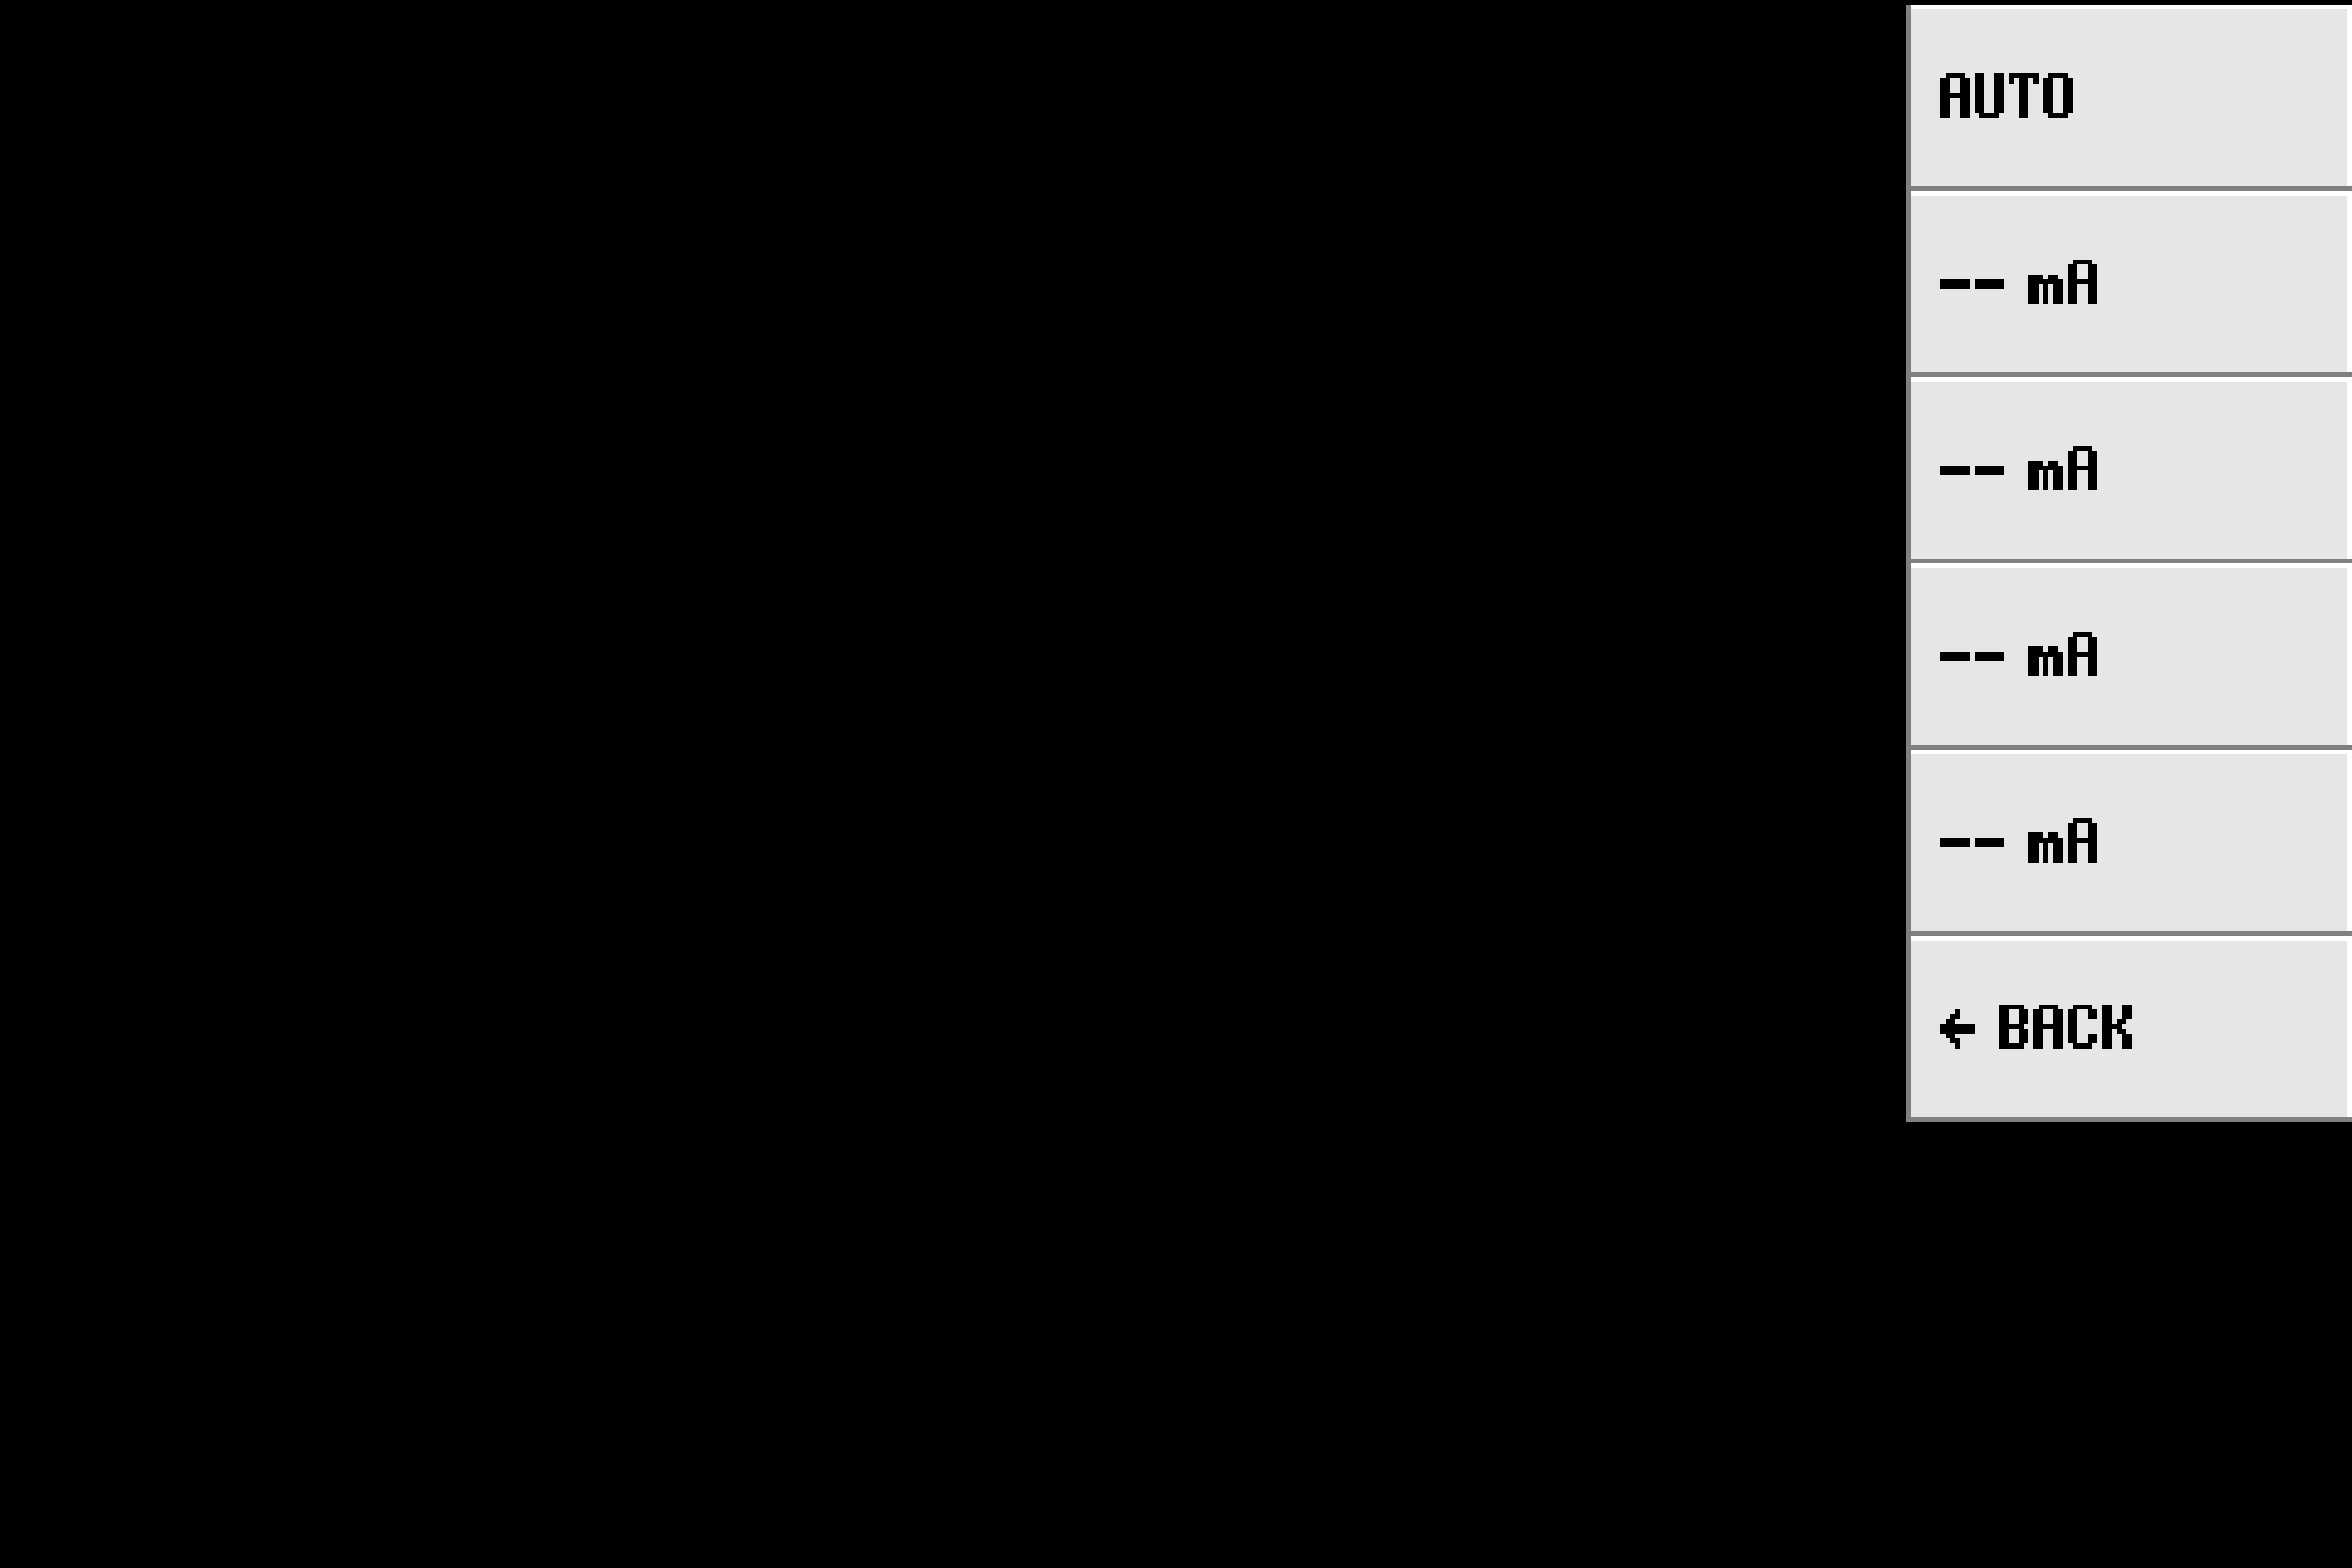
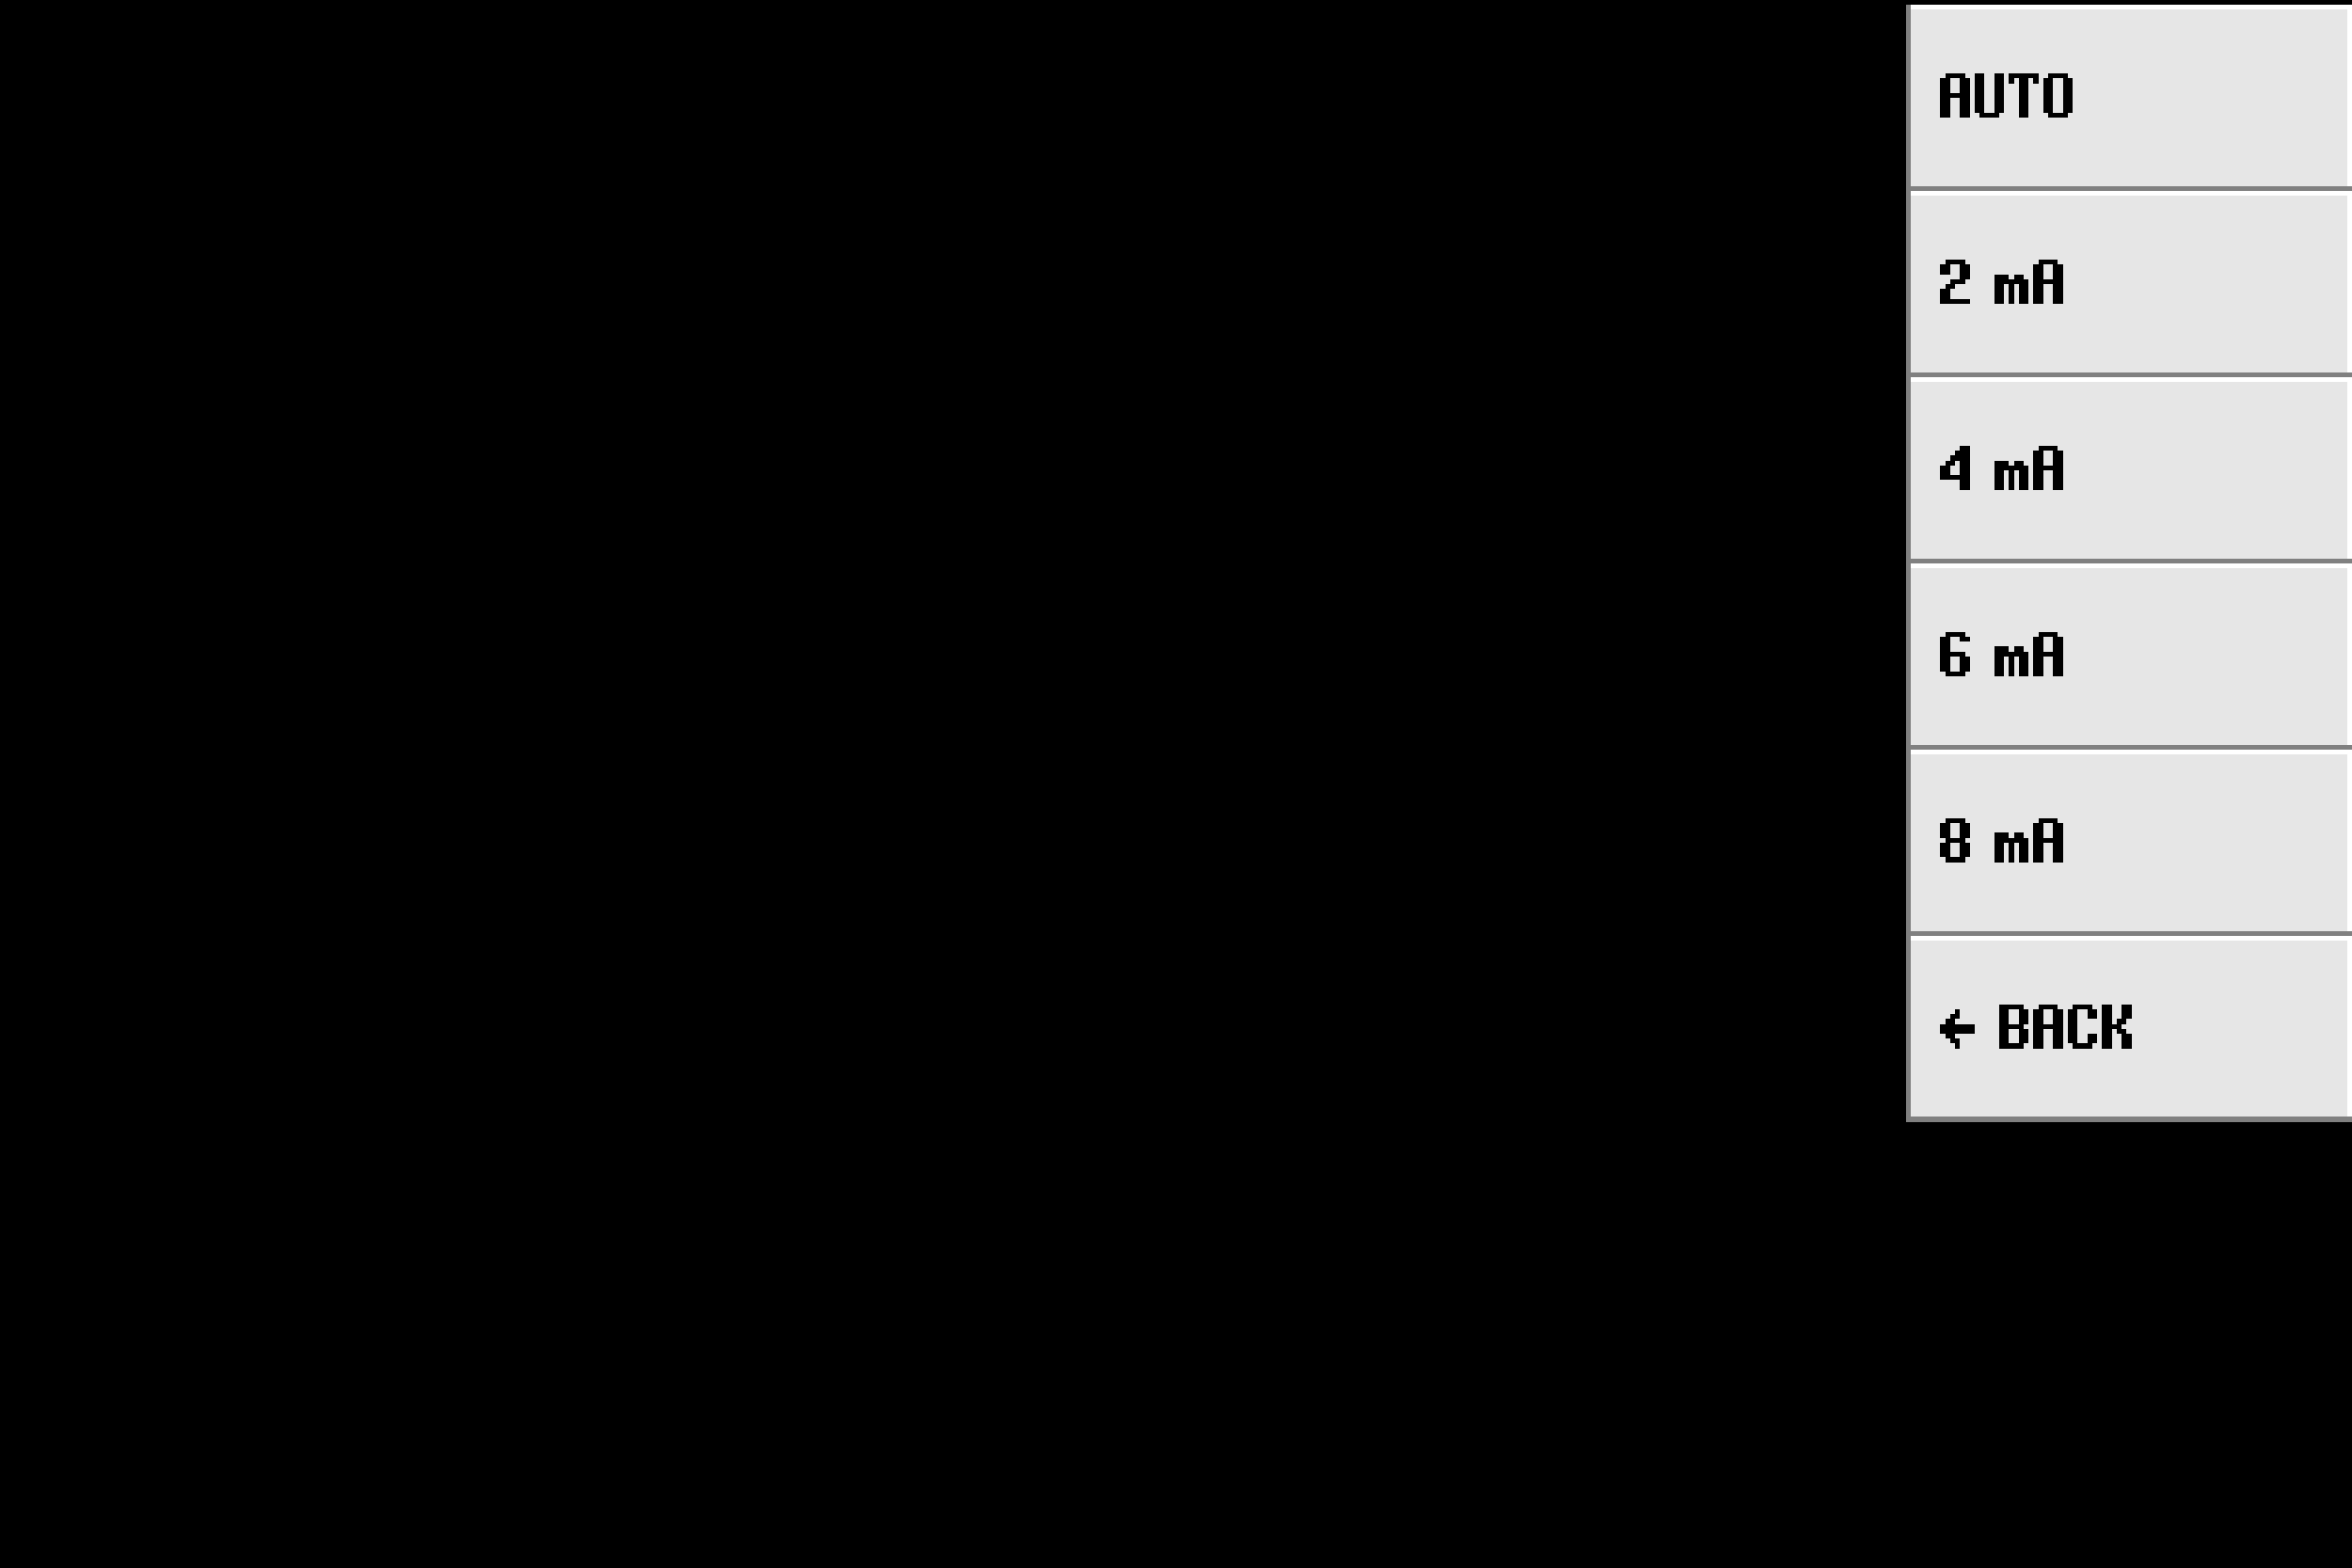
<svg xmlns="http://www.w3.org/2000/svg" viewBox="0 0 480 320" width="480" height="320" shape-rendering="crispEdges">
  <rect x="0" y="0" width="480" height="320" fill="#000000" />
  <rect x="389" y="1" width="91" height="1" fill="#ffffff" />
  <rect x="389" y="1" width="1" height="38" fill="#808080" />
  <rect x="479" y="1" width="1" height="38" fill="#ffffff" />
  <rect x="389" y="38" width="91" height="1" fill="#808080" />
  <rect x="390" y="2" width="89" height="36" fill="#e6e6e6" />
  <g data-font="x7x11b">
    <path fill="#000000" d="M397 15h1v1h-1zM398 15h1v1h-1zM399 15h1v1h-1zM400 15h1v1h-1zM396 16h1v1h-1zM397 16h1v1h-1zM400 16h1v1h-1zM401 16h1v1h-1zM396 17h1v1h-1zM397 17h1v1h-1zM400 17h1v1h-1zM401 17h1v1h-1zM396 18h1v1h-1zM397 18h1v1h-1zM400 18h1v1h-1zM401 18h1v1h-1zM396 19h1v1h-1zM397 19h1v1h-1zM398 19h1v1h-1zM399 19h1v1h-1zM400 19h1v1h-1zM401 19h1v1h-1zM396 20h1v1h-1zM397 20h1v1h-1zM400 20h1v1h-1zM401 20h1v1h-1zM396 21h1v1h-1zM397 21h1v1h-1zM400 21h1v1h-1zM401 21h1v1h-1zM396 22h1v1h-1zM397 22h1v1h-1zM400 22h1v1h-1zM401 22h1v1h-1zM396 23h1v1h-1zM397 23h1v1h-1zM400 23h1v1h-1zM401 23h1v1h-1zM403 15h1v1h-1zM404 15h1v1h-1zM407 15h1v1h-1zM408 15h1v1h-1zM403 16h1v1h-1zM404 16h1v1h-1zM407 16h1v1h-1zM408 16h1v1h-1zM403 17h1v1h-1zM404 17h1v1h-1zM407 17h1v1h-1zM408 17h1v1h-1zM403 18h1v1h-1zM404 18h1v1h-1zM407 18h1v1h-1zM408 18h1v1h-1zM403 19h1v1h-1zM404 19h1v1h-1zM407 19h1v1h-1zM408 19h1v1h-1zM403 20h1v1h-1zM404 20h1v1h-1zM407 20h1v1h-1zM408 20h1v1h-1zM403 21h1v1h-1zM404 21h1v1h-1zM407 21h1v1h-1zM408 21h1v1h-1zM403 22h1v1h-1zM404 22h1v1h-1zM407 22h1v1h-1zM408 22h1v1h-1zM404 23h1v1h-1zM405 23h1v1h-1zM406 23h1v1h-1zM407 23h1v1h-1zM410 15h1v1h-1zM411 15h1v1h-1zM412 15h1v1h-1zM413 15h1v1h-1zM414 15h1v1h-1zM415 15h1v1h-1zM410 16h1v1h-1zM412 16h1v1h-1zM413 16h1v1h-1zM415 16h1v1h-1zM412 17h1v1h-1zM413 17h1v1h-1zM412 18h1v1h-1zM413 18h1v1h-1zM412 19h1v1h-1zM413 19h1v1h-1zM412 20h1v1h-1zM413 20h1v1h-1zM412 21h1v1h-1zM413 21h1v1h-1zM412 22h1v1h-1zM413 22h1v1h-1zM412 23h1v1h-1zM413 23h1v1h-1zM418 15h1v1h-1zM419 15h1v1h-1zM420 15h1v1h-1zM421 15h1v1h-1zM417 16h1v1h-1zM418 16h1v1h-1zM421 16h1v1h-1zM422 16h1v1h-1zM417 17h1v1h-1zM418 17h1v1h-1zM421 17h1v1h-1zM422 17h1v1h-1zM417 18h1v1h-1zM418 18h1v1h-1zM421 18h1v1h-1zM422 18h1v1h-1zM417 19h1v1h-1zM418 19h1v1h-1zM421 19h1v1h-1zM422 19h1v1h-1zM417 20h1v1h-1zM418 20h1v1h-1zM421 20h1v1h-1zM422 20h1v1h-1zM417 21h1v1h-1zM418 21h1v1h-1zM421 21h1v1h-1zM422 21h1v1h-1zM417 22h1v1h-1zM418 22h1v1h-1zM421 22h1v1h-1zM422 22h1v1h-1zM418 23h1v1h-1zM419 23h1v1h-1zM420 23h1v1h-1zM421 23h1v1h-1z" />
  </g>
  <rect x="389" y="39" width="91" height="1" fill="#ffffff" />
  <rect x="389" y="39" width="1" height="38" fill="#808080" />
  <rect x="479" y="39" width="1" height="38" fill="#ffffff" />
  <rect x="389" y="76" width="91" height="1" fill="#808080" />
  <rect x="390" y="40" width="89" height="36" fill="#e6e6e6" />
  <g data-font="x7x11b">
-     <path fill="#000000" d="M396 57h1v1h-1zM397 57h1v1h-1zM398 57h1v1h-1zM399 57h1v1h-1zM400 57h1v1h-1zM401 57h1v1h-1zM396 58h1v1h-1zM397 58h1v1h-1zM398 58h1v1h-1zM399 58h1v1h-1zM400 58h1v1h-1zM401 58h1v1h-1zM403 57h1v1h-1zM404 57h1v1h-1zM405 57h1v1h-1zM406 57h1v1h-1zM407 57h1v1h-1zM408 57h1v1h-1zM403 58h1v1h-1zM404 58h1v1h-1zM405 58h1v1h-1zM406 58h1v1h-1zM407 58h1v1h-1zM408 58h1v1h-1zM414 56h1v1h-1zM415 56h1v1h-1zM416 56h1v1h-1zM418 56h1v1h-1zM419 56h1v1h-1zM414 57h1v1h-1zM415 57h1v1h-1zM416 57h1v1h-1zM417 57h1v1h-1zM418 57h1v1h-1zM419 57h1v1h-1zM420 57h1v1h-1zM414 58h1v1h-1zM415 58h1v1h-1zM417 58h1v1h-1zM419 58h1v1h-1zM420 58h1v1h-1zM414 59h1v1h-1zM415 59h1v1h-1zM417 59h1v1h-1zM419 59h1v1h-1zM420 59h1v1h-1zM414 60h1v1h-1zM415 60h1v1h-1zM417 60h1v1h-1zM419 60h1v1h-1zM420 60h1v1h-1zM414 61h1v1h-1zM415 61h1v1h-1zM417 61h1v1h-1zM419 61h1v1h-1zM420 61h1v1h-1zM423 53h1v1h-1zM424 53h1v1h-1zM425 53h1v1h-1zM426 53h1v1h-1zM422 54h1v1h-1zM423 54h1v1h-1zM426 54h1v1h-1zM427 54h1v1h-1zM422 55h1v1h-1zM423 55h1v1h-1zM426 55h1v1h-1zM427 55h1v1h-1zM422 56h1v1h-1zM423 56h1v1h-1zM426 56h1v1h-1zM427 56h1v1h-1zM422 57h1v1h-1zM423 57h1v1h-1zM424 57h1v1h-1zM425 57h1v1h-1zM426 57h1v1h-1zM427 57h1v1h-1zM422 58h1v1h-1zM423 58h1v1h-1zM426 58h1v1h-1zM427 58h1v1h-1zM422 59h1v1h-1zM423 59h1v1h-1zM426 59h1v1h-1zM427 59h1v1h-1zM422 60h1v1h-1zM423 60h1v1h-1zM426 60h1v1h-1zM427 60h1v1h-1zM422 61h1v1h-1zM423 61h1v1h-1zM426 61h1v1h-1zM427 61h1v1h-1z" />
+     <path fill="#000000" d="M397 53h1v1h-1zM398 53h1v1h-1zM399 53h1v1h-1zM400 53h1v1h-1zM396 54h1v1h-1zM397 54h1v1h-1zM400 54h1v1h-1zM401 54h1v1h-1zM396 55h1v1h-1zM397 55h1v1h-1zM400 55h1v1h-1zM401 55h1v1h-1zM400 56h1v1h-1zM401 56h1v1h-1zM398 57h1v1h-1zM399 57h1v1h-1zM400 57h1v1h-1zM397 58h1v1h-1zM398 58h1v1h-1zM396 59h1v1h-1zM397 59h1v1h-1zM396 60h1v1h-1zM397 60h1v1h-1zM396 61h1v1h-1zM397 61h1v1h-1zM398 61h1v1h-1zM399 61h1v1h-1zM400 61h1v1h-1zM401 61h1v1h-1zM407 56h1v1h-1zM408 56h1v1h-1zM409 56h1v1h-1zM411 56h1v1h-1zM412 56h1v1h-1zM407 57h1v1h-1zM408 57h1v1h-1zM409 57h1v1h-1zM410 57h1v1h-1zM411 57h1v1h-1zM412 57h1v1h-1zM413 57h1v1h-1zM407 58h1v1h-1zM408 58h1v1h-1zM410 58h1v1h-1zM412 58h1v1h-1zM413 58h1v1h-1zM407 59h1v1h-1zM408 59h1v1h-1zM410 59h1v1h-1zM412 59h1v1h-1zM413 59h1v1h-1zM407 60h1v1h-1zM408 60h1v1h-1zM410 60h1v1h-1zM412 60h1v1h-1zM413 60h1v1h-1zM407 61h1v1h-1zM408 61h1v1h-1zM410 61h1v1h-1zM412 61h1v1h-1zM413 61h1v1h-1zM416 53h1v1h-1zM417 53h1v1h-1zM418 53h1v1h-1zM419 53h1v1h-1zM415 54h1v1h-1zM416 54h1v1h-1zM419 54h1v1h-1zM420 54h1v1h-1zM415 55h1v1h-1zM416 55h1v1h-1zM419 55h1v1h-1zM420 55h1v1h-1zM415 56h1v1h-1zM416 56h1v1h-1zM419 56h1v1h-1zM420 56h1v1h-1zM415 57h1v1h-1zM416 57h1v1h-1zM417 57h1v1h-1zM418 57h1v1h-1zM419 57h1v1h-1zM420 57h1v1h-1zM415 58h1v1h-1zM416 58h1v1h-1zM419 58h1v1h-1zM420 58h1v1h-1zM415 59h1v1h-1zM416 59h1v1h-1zM419 59h1v1h-1zM420 59h1v1h-1zM415 60h1v1h-1zM416 60h1v1h-1zM419 60h1v1h-1zM420 60h1v1h-1zM415 61h1v1h-1zM416 61h1v1h-1zM419 61h1v1h-1zM420 61h1v1h-1z" />
  </g>
  <rect x="389" y="77" width="91" height="1" fill="#ffffff" />
  <rect x="389" y="77" width="1" height="38" fill="#808080" />
  <rect x="479" y="77" width="1" height="38" fill="#ffffff" />
  <rect x="389" y="114" width="91" height="1" fill="#808080" />
  <rect x="390" y="78" width="89" height="36" fill="#e6e6e6" />
  <g data-font="x7x11b">
-     <path fill="#000000" d="M396 95h1v1h-1zM397 95h1v1h-1zM398 95h1v1h-1zM399 95h1v1h-1zM400 95h1v1h-1zM401 95h1v1h-1zM396 96h1v1h-1zM397 96h1v1h-1zM398 96h1v1h-1zM399 96h1v1h-1zM400 96h1v1h-1zM401 96h1v1h-1zM403 95h1v1h-1zM404 95h1v1h-1zM405 95h1v1h-1zM406 95h1v1h-1zM407 95h1v1h-1zM408 95h1v1h-1zM403 96h1v1h-1zM404 96h1v1h-1zM405 96h1v1h-1zM406 96h1v1h-1zM407 96h1v1h-1zM408 96h1v1h-1zM414 94h1v1h-1zM415 94h1v1h-1zM416 94h1v1h-1zM418 94h1v1h-1zM419 94h1v1h-1zM414 95h1v1h-1zM415 95h1v1h-1zM416 95h1v1h-1zM417 95h1v1h-1zM418 95h1v1h-1zM419 95h1v1h-1zM420 95h1v1h-1zM414 96h1v1h-1zM415 96h1v1h-1zM417 96h1v1h-1zM419 96h1v1h-1zM420 96h1v1h-1zM414 97h1v1h-1zM415 97h1v1h-1zM417 97h1v1h-1zM419 97h1v1h-1zM420 97h1v1h-1zM414 98h1v1h-1zM415 98h1v1h-1zM417 98h1v1h-1zM419 98h1v1h-1zM420 98h1v1h-1zM414 99h1v1h-1zM415 99h1v1h-1zM417 99h1v1h-1zM419 99h1v1h-1zM420 99h1v1h-1zM423 91h1v1h-1zM424 91h1v1h-1zM425 91h1v1h-1zM426 91h1v1h-1zM422 92h1v1h-1zM423 92h1v1h-1zM426 92h1v1h-1zM427 92h1v1h-1zM422 93h1v1h-1zM423 93h1v1h-1zM426 93h1v1h-1zM427 93h1v1h-1zM422 94h1v1h-1zM423 94h1v1h-1zM426 94h1v1h-1zM427 94h1v1h-1zM422 95h1v1h-1zM423 95h1v1h-1zM424 95h1v1h-1zM425 95h1v1h-1zM426 95h1v1h-1zM427 95h1v1h-1zM422 96h1v1h-1zM423 96h1v1h-1zM426 96h1v1h-1zM427 96h1v1h-1zM422 97h1v1h-1zM423 97h1v1h-1zM426 97h1v1h-1zM427 97h1v1h-1zM422 98h1v1h-1zM423 98h1v1h-1zM426 98h1v1h-1zM427 98h1v1h-1zM422 99h1v1h-1zM423 99h1v1h-1zM426 99h1v1h-1zM427 99h1v1h-1z" />
+     <path fill="#000000" d="M400 91h1v1h-1zM401 91h1v1h-1zM399 92h1v1h-1zM400 92h1v1h-1zM401 92h1v1h-1zM398 93h1v1h-1zM399 93h1v1h-1zM400 93h1v1h-1zM401 93h1v1h-1zM397 94h1v1h-1zM398 94h1v1h-1zM400 94h1v1h-1zM401 94h1v1h-1zM396 95h1v1h-1zM397 95h1v1h-1zM400 95h1v1h-1zM401 95h1v1h-1zM396 96h1v1h-1zM397 96h1v1h-1zM400 96h1v1h-1zM401 96h1v1h-1zM396 97h1v1h-1zM397 97h1v1h-1zM398 97h1v1h-1zM399 97h1v1h-1zM400 97h1v1h-1zM401 97h1v1h-1zM400 98h1v1h-1zM401 98h1v1h-1zM400 99h1v1h-1zM401 99h1v1h-1zM407 94h1v1h-1zM408 94h1v1h-1zM409 94h1v1h-1zM411 94h1v1h-1zM412 94h1v1h-1zM407 95h1v1h-1zM408 95h1v1h-1zM409 95h1v1h-1zM410 95h1v1h-1zM411 95h1v1h-1zM412 95h1v1h-1zM413 95h1v1h-1zM407 96h1v1h-1zM408 96h1v1h-1zM410 96h1v1h-1zM412 96h1v1h-1zM413 96h1v1h-1zM407 97h1v1h-1zM408 97h1v1h-1zM410 97h1v1h-1zM412 97h1v1h-1zM413 97h1v1h-1zM407 98h1v1h-1zM408 98h1v1h-1zM410 98h1v1h-1zM412 98h1v1h-1zM413 98h1v1h-1zM407 99h1v1h-1zM408 99h1v1h-1zM410 99h1v1h-1zM412 99h1v1h-1zM413 99h1v1h-1zM416 91h1v1h-1zM417 91h1v1h-1zM418 91h1v1h-1zM419 91h1v1h-1zM415 92h1v1h-1zM416 92h1v1h-1zM419 92h1v1h-1zM420 92h1v1h-1zM415 93h1v1h-1zM416 93h1v1h-1zM419 93h1v1h-1zM420 93h1v1h-1zM415 94h1v1h-1zM416 94h1v1h-1zM419 94h1v1h-1zM420 94h1v1h-1zM415 95h1v1h-1zM416 95h1v1h-1zM417 95h1v1h-1zM418 95h1v1h-1zM419 95h1v1h-1zM420 95h1v1h-1zM415 96h1v1h-1zM416 96h1v1h-1zM419 96h1v1h-1zM420 96h1v1h-1zM415 97h1v1h-1zM416 97h1v1h-1zM419 97h1v1h-1zM420 97h1v1h-1zM415 98h1v1h-1zM416 98h1v1h-1zM419 98h1v1h-1zM420 98h1v1h-1zM415 99h1v1h-1zM416 99h1v1h-1zM419 99h1v1h-1zM420 99h1v1h-1z" />
  </g>
  <rect x="389" y="115" width="91" height="1" fill="#ffffff" />
  <rect x="389" y="115" width="1" height="38" fill="#808080" />
  <rect x="479" y="115" width="1" height="38" fill="#ffffff" />
  <rect x="389" y="152" width="91" height="1" fill="#808080" />
  <rect x="390" y="116" width="89" height="36" fill="#e6e6e6" />
  <g data-font="x7x11b">
-     <path fill="#000000" d="M396 133h1v1h-1zM397 133h1v1h-1zM398 133h1v1h-1zM399 133h1v1h-1zM400 133h1v1h-1zM401 133h1v1h-1zM396 134h1v1h-1zM397 134h1v1h-1zM398 134h1v1h-1zM399 134h1v1h-1zM400 134h1v1h-1zM401 134h1v1h-1zM403 133h1v1h-1zM404 133h1v1h-1zM405 133h1v1h-1zM406 133h1v1h-1zM407 133h1v1h-1zM408 133h1v1h-1zM403 134h1v1h-1zM404 134h1v1h-1zM405 134h1v1h-1zM406 134h1v1h-1zM407 134h1v1h-1zM408 134h1v1h-1zM414 132h1v1h-1zM415 132h1v1h-1zM416 132h1v1h-1zM418 132h1v1h-1zM419 132h1v1h-1zM414 133h1v1h-1zM415 133h1v1h-1zM416 133h1v1h-1zM417 133h1v1h-1zM418 133h1v1h-1zM419 133h1v1h-1zM420 133h1v1h-1zM414 134h1v1h-1zM415 134h1v1h-1zM417 134h1v1h-1zM419 134h1v1h-1zM420 134h1v1h-1zM414 135h1v1h-1zM415 135h1v1h-1zM417 135h1v1h-1zM419 135h1v1h-1zM420 135h1v1h-1zM414 136h1v1h-1zM415 136h1v1h-1zM417 136h1v1h-1zM419 136h1v1h-1zM420 136h1v1h-1zM414 137h1v1h-1zM415 137h1v1h-1zM417 137h1v1h-1zM419 137h1v1h-1zM420 137h1v1h-1zM423 129h1v1h-1zM424 129h1v1h-1zM425 129h1v1h-1zM426 129h1v1h-1zM422 130h1v1h-1zM423 130h1v1h-1zM426 130h1v1h-1zM427 130h1v1h-1zM422 131h1v1h-1zM423 131h1v1h-1zM426 131h1v1h-1zM427 131h1v1h-1zM422 132h1v1h-1zM423 132h1v1h-1zM426 132h1v1h-1zM427 132h1v1h-1zM422 133h1v1h-1zM423 133h1v1h-1zM424 133h1v1h-1zM425 133h1v1h-1zM426 133h1v1h-1zM427 133h1v1h-1zM422 134h1v1h-1zM423 134h1v1h-1zM426 134h1v1h-1zM427 134h1v1h-1zM422 135h1v1h-1zM423 135h1v1h-1zM426 135h1v1h-1zM427 135h1v1h-1zM422 136h1v1h-1zM423 136h1v1h-1zM426 136h1v1h-1zM427 136h1v1h-1zM422 137h1v1h-1zM423 137h1v1h-1zM426 137h1v1h-1zM427 137h1v1h-1z" />
+     <path fill="#000000" d="M397 129h1v1h-1zM398 129h1v1h-1zM399 129h1v1h-1zM400 129h1v1h-1zM396 130h1v1h-1zM397 130h1v1h-1zM400 130h1v1h-1zM401 130h1v1h-1zM396 131h1v1h-1zM397 131h1v1h-1zM396 132h1v1h-1zM397 132h1v1h-1zM396 133h1v1h-1zM397 133h1v1h-1zM398 133h1v1h-1zM399 133h1v1h-1zM400 133h1v1h-1zM396 134h1v1h-1zM397 134h1v1h-1zM400 134h1v1h-1zM401 134h1v1h-1zM396 135h1v1h-1zM397 135h1v1h-1zM400 135h1v1h-1zM401 135h1v1h-1zM396 136h1v1h-1zM397 136h1v1h-1zM400 136h1v1h-1zM401 136h1v1h-1zM397 137h1v1h-1zM398 137h1v1h-1zM399 137h1v1h-1zM400 137h1v1h-1zM407 132h1v1h-1zM408 132h1v1h-1zM409 132h1v1h-1zM411 132h1v1h-1zM412 132h1v1h-1zM407 133h1v1h-1zM408 133h1v1h-1zM409 133h1v1h-1zM410 133h1v1h-1zM411 133h1v1h-1zM412 133h1v1h-1zM413 133h1v1h-1zM407 134h1v1h-1zM408 134h1v1h-1zM410 134h1v1h-1zM412 134h1v1h-1zM413 134h1v1h-1zM407 135h1v1h-1zM408 135h1v1h-1zM410 135h1v1h-1zM412 135h1v1h-1zM413 135h1v1h-1zM407 136h1v1h-1zM408 136h1v1h-1zM410 136h1v1h-1zM412 136h1v1h-1zM413 136h1v1h-1zM407 137h1v1h-1zM408 137h1v1h-1zM410 137h1v1h-1zM412 137h1v1h-1zM413 137h1v1h-1zM416 129h1v1h-1zM417 129h1v1h-1zM418 129h1v1h-1zM419 129h1v1h-1zM415 130h1v1h-1zM416 130h1v1h-1zM419 130h1v1h-1zM420 130h1v1h-1zM415 131h1v1h-1zM416 131h1v1h-1zM419 131h1v1h-1zM420 131h1v1h-1zM415 132h1v1h-1zM416 132h1v1h-1zM419 132h1v1h-1zM420 132h1v1h-1zM415 133h1v1h-1zM416 133h1v1h-1zM417 133h1v1h-1zM418 133h1v1h-1zM419 133h1v1h-1zM420 133h1v1h-1zM415 134h1v1h-1zM416 134h1v1h-1zM419 134h1v1h-1zM420 134h1v1h-1zM415 135h1v1h-1zM416 135h1v1h-1zM419 135h1v1h-1zM420 135h1v1h-1zM415 136h1v1h-1zM416 136h1v1h-1zM419 136h1v1h-1zM420 136h1v1h-1zM415 137h1v1h-1zM416 137h1v1h-1zM419 137h1v1h-1zM420 137h1v1h-1z" />
  </g>
  <rect x="389" y="153" width="91" height="1" fill="#ffffff" />
  <rect x="389" y="153" width="1" height="38" fill="#808080" />
  <rect x="479" y="153" width="1" height="38" fill="#ffffff" />
  <rect x="389" y="190" width="91" height="1" fill="#808080" />
  <rect x="390" y="154" width="89" height="36" fill="#e6e6e6" />
  <g data-font="x7x11b">
-     <path fill="#000000" d="M396 171h1v1h-1zM397 171h1v1h-1zM398 171h1v1h-1zM399 171h1v1h-1zM400 171h1v1h-1zM401 171h1v1h-1zM396 172h1v1h-1zM397 172h1v1h-1zM398 172h1v1h-1zM399 172h1v1h-1zM400 172h1v1h-1zM401 172h1v1h-1zM403 171h1v1h-1zM404 171h1v1h-1zM405 171h1v1h-1zM406 171h1v1h-1zM407 171h1v1h-1zM408 171h1v1h-1zM403 172h1v1h-1zM404 172h1v1h-1zM405 172h1v1h-1zM406 172h1v1h-1zM407 172h1v1h-1zM408 172h1v1h-1zM414 170h1v1h-1zM415 170h1v1h-1zM416 170h1v1h-1zM418 170h1v1h-1zM419 170h1v1h-1zM414 171h1v1h-1zM415 171h1v1h-1zM416 171h1v1h-1zM417 171h1v1h-1zM418 171h1v1h-1zM419 171h1v1h-1zM420 171h1v1h-1zM414 172h1v1h-1zM415 172h1v1h-1zM417 172h1v1h-1zM419 172h1v1h-1zM420 172h1v1h-1zM414 173h1v1h-1zM415 173h1v1h-1zM417 173h1v1h-1zM419 173h1v1h-1zM420 173h1v1h-1zM414 174h1v1h-1zM415 174h1v1h-1zM417 174h1v1h-1zM419 174h1v1h-1zM420 174h1v1h-1zM414 175h1v1h-1zM415 175h1v1h-1zM417 175h1v1h-1zM419 175h1v1h-1zM420 175h1v1h-1zM423 167h1v1h-1zM424 167h1v1h-1zM425 167h1v1h-1zM426 167h1v1h-1zM422 168h1v1h-1zM423 168h1v1h-1zM426 168h1v1h-1zM427 168h1v1h-1zM422 169h1v1h-1zM423 169h1v1h-1zM426 169h1v1h-1zM427 169h1v1h-1zM422 170h1v1h-1zM423 170h1v1h-1zM426 170h1v1h-1zM427 170h1v1h-1zM422 171h1v1h-1zM423 171h1v1h-1zM424 171h1v1h-1zM425 171h1v1h-1zM426 171h1v1h-1zM427 171h1v1h-1zM422 172h1v1h-1zM423 172h1v1h-1zM426 172h1v1h-1zM427 172h1v1h-1zM422 173h1v1h-1zM423 173h1v1h-1zM426 173h1v1h-1zM427 173h1v1h-1zM422 174h1v1h-1zM423 174h1v1h-1zM426 174h1v1h-1zM427 174h1v1h-1zM422 175h1v1h-1zM423 175h1v1h-1zM426 175h1v1h-1zM427 175h1v1h-1z" />
+     <path fill="#000000" d="M397 167h1v1h-1zM398 167h1v1h-1zM399 167h1v1h-1zM400 167h1v1h-1zM396 168h1v1h-1zM397 168h1v1h-1zM400 168h1v1h-1zM401 168h1v1h-1zM396 169h1v1h-1zM397 169h1v1h-1zM400 169h1v1h-1zM401 169h1v1h-1zM396 170h1v1h-1zM397 170h1v1h-1zM400 170h1v1h-1zM401 170h1v1h-1zM397 171h1v1h-1zM398 171h1v1h-1zM399 171h1v1h-1zM400 171h1v1h-1zM396 172h1v1h-1zM397 172h1v1h-1zM400 172h1v1h-1zM401 172h1v1h-1zM396 173h1v1h-1zM397 173h1v1h-1zM400 173h1v1h-1zM401 173h1v1h-1zM396 174h1v1h-1zM397 174h1v1h-1zM400 174h1v1h-1zM401 174h1v1h-1zM397 175h1v1h-1zM398 175h1v1h-1zM399 175h1v1h-1zM400 175h1v1h-1zM407 170h1v1h-1zM408 170h1v1h-1zM409 170h1v1h-1zM411 170h1v1h-1zM412 170h1v1h-1zM407 171h1v1h-1zM408 171h1v1h-1zM409 171h1v1h-1zM410 171h1v1h-1zM411 171h1v1h-1zM412 171h1v1h-1zM413 171h1v1h-1zM407 172h1v1h-1zM408 172h1v1h-1zM410 172h1v1h-1zM412 172h1v1h-1zM413 172h1v1h-1zM407 173h1v1h-1zM408 173h1v1h-1zM410 173h1v1h-1zM412 173h1v1h-1zM413 173h1v1h-1zM407 174h1v1h-1zM408 174h1v1h-1zM410 174h1v1h-1zM412 174h1v1h-1zM413 174h1v1h-1zM407 175h1v1h-1zM408 175h1v1h-1zM410 175h1v1h-1zM412 175h1v1h-1zM413 175h1v1h-1zM416 167h1v1h-1zM417 167h1v1h-1zM418 167h1v1h-1zM419 167h1v1h-1zM415 168h1v1h-1zM416 168h1v1h-1zM419 168h1v1h-1zM420 168h1v1h-1zM415 169h1v1h-1zM416 169h1v1h-1zM419 169h1v1h-1zM420 169h1v1h-1zM415 170h1v1h-1zM416 170h1v1h-1zM419 170h1v1h-1zM420 170h1v1h-1zM415 171h1v1h-1zM416 171h1v1h-1zM417 171h1v1h-1zM418 171h1v1h-1zM419 171h1v1h-1zM420 171h1v1h-1zM415 172h1v1h-1zM416 172h1v1h-1zM419 172h1v1h-1zM420 172h1v1h-1zM415 173h1v1h-1zM416 173h1v1h-1zM419 173h1v1h-1zM420 173h1v1h-1zM415 174h1v1h-1zM416 174h1v1h-1zM419 174h1v1h-1zM420 174h1v1h-1zM415 175h1v1h-1zM416 175h1v1h-1zM419 175h1v1h-1zM420 175h1v1h-1z" />
  </g>
  <rect x="389" y="191" width="91" height="1" fill="#ffffff" />
  <rect x="389" y="191" width="1" height="38" fill="#808080" />
  <rect x="479" y="191" width="1" height="38" fill="#ffffff" />
  <rect x="389" y="228" width="91" height="1" fill="#808080" />
  <rect x="390" y="192" width="89" height="36" fill="#e6e6e6" />
  <g data-font="x7x11b">
    <path fill="#000000" d="M399 206h1v1h-1zM398 207h1v1h-1zM399 207h1v1h-1zM397 208h1v1h-1zM398 208h1v1h-1zM396 209h1v1h-1zM397 209h1v1h-1zM398 209h1v1h-1zM399 209h1v1h-1zM400 209h1v1h-1zM401 209h1v1h-1zM402 209h1v1h-1zM396 210h1v1h-1zM397 210h1v1h-1zM398 210h1v1h-1zM399 210h1v1h-1zM400 210h1v1h-1zM401 210h1v1h-1zM402 210h1v1h-1zM397 211h1v1h-1zM398 211h1v1h-1zM398 212h1v1h-1zM399 212h1v1h-1zM399 213h1v1h-1zM408 205h1v1h-1zM409 205h1v1h-1zM410 205h1v1h-1zM411 205h1v1h-1zM412 205h1v1h-1zM408 206h1v1h-1zM409 206h1v1h-1zM412 206h1v1h-1zM413 206h1v1h-1zM408 207h1v1h-1zM409 207h1v1h-1zM412 207h1v1h-1zM413 207h1v1h-1zM408 208h1v1h-1zM409 208h1v1h-1zM412 208h1v1h-1zM413 208h1v1h-1zM408 209h1v1h-1zM409 209h1v1h-1zM410 209h1v1h-1zM411 209h1v1h-1zM412 209h1v1h-1zM408 210h1v1h-1zM409 210h1v1h-1zM412 210h1v1h-1zM413 210h1v1h-1zM408 211h1v1h-1zM409 211h1v1h-1zM412 211h1v1h-1zM413 211h1v1h-1zM408 212h1v1h-1zM409 212h1v1h-1zM412 212h1v1h-1zM413 212h1v1h-1zM408 213h1v1h-1zM409 213h1v1h-1zM410 213h1v1h-1zM411 213h1v1h-1zM412 213h1v1h-1zM416 205h1v1h-1zM417 205h1v1h-1zM418 205h1v1h-1zM419 205h1v1h-1zM415 206h1v1h-1zM416 206h1v1h-1zM419 206h1v1h-1zM420 206h1v1h-1zM415 207h1v1h-1zM416 207h1v1h-1zM419 207h1v1h-1zM420 207h1v1h-1zM415 208h1v1h-1zM416 208h1v1h-1zM419 208h1v1h-1zM420 208h1v1h-1zM415 209h1v1h-1zM416 209h1v1h-1zM417 209h1v1h-1zM418 209h1v1h-1zM419 209h1v1h-1zM420 209h1v1h-1zM415 210h1v1h-1zM416 210h1v1h-1zM419 210h1v1h-1zM420 210h1v1h-1zM415 211h1v1h-1zM416 211h1v1h-1zM419 211h1v1h-1zM420 211h1v1h-1zM415 212h1v1h-1zM416 212h1v1h-1zM419 212h1v1h-1zM420 212h1v1h-1zM415 213h1v1h-1zM416 213h1v1h-1zM419 213h1v1h-1zM420 213h1v1h-1zM423 205h1v1h-1zM424 205h1v1h-1zM425 205h1v1h-1zM426 205h1v1h-1zM422 206h1v1h-1zM423 206h1v1h-1zM426 206h1v1h-1zM427 206h1v1h-1zM422 207h1v1h-1zM423 207h1v1h-1zM426 207h1v1h-1zM427 207h1v1h-1zM422 208h1v1h-1zM423 208h1v1h-1zM422 209h1v1h-1zM423 209h1v1h-1zM422 210h1v1h-1zM423 210h1v1h-1zM422 211h1v1h-1zM423 211h1v1h-1zM426 211h1v1h-1zM427 211h1v1h-1zM422 212h1v1h-1zM423 212h1v1h-1zM426 212h1v1h-1zM427 212h1v1h-1zM423 213h1v1h-1zM424 213h1v1h-1zM425 213h1v1h-1zM426 213h1v1h-1zM429 205h1v1h-1zM430 205h1v1h-1zM433 205h1v1h-1zM434 205h1v1h-1zM429 206h1v1h-1zM430 206h1v1h-1zM433 206h1v1h-1zM434 206h1v1h-1zM429 207h1v1h-1zM430 207h1v1h-1zM433 207h1v1h-1zM434 207h1v1h-1zM429 208h1v1h-1zM430 208h1v1h-1zM432 208h1v1h-1zM433 208h1v1h-1zM429 209h1v1h-1zM430 209h1v1h-1zM431 209h1v1h-1zM432 209h1v1h-1zM429 210h1v1h-1zM430 210h1v1h-1zM432 210h1v1h-1zM433 210h1v1h-1zM429 211h1v1h-1zM430 211h1v1h-1zM433 211h1v1h-1zM434 211h1v1h-1zM429 212h1v1h-1zM430 212h1v1h-1zM433 212h1v1h-1zM434 212h1v1h-1zM429 213h1v1h-1zM430 213h1v1h-1zM433 213h1v1h-1zM434 213h1v1h-1z" />
  </g>
</svg>
